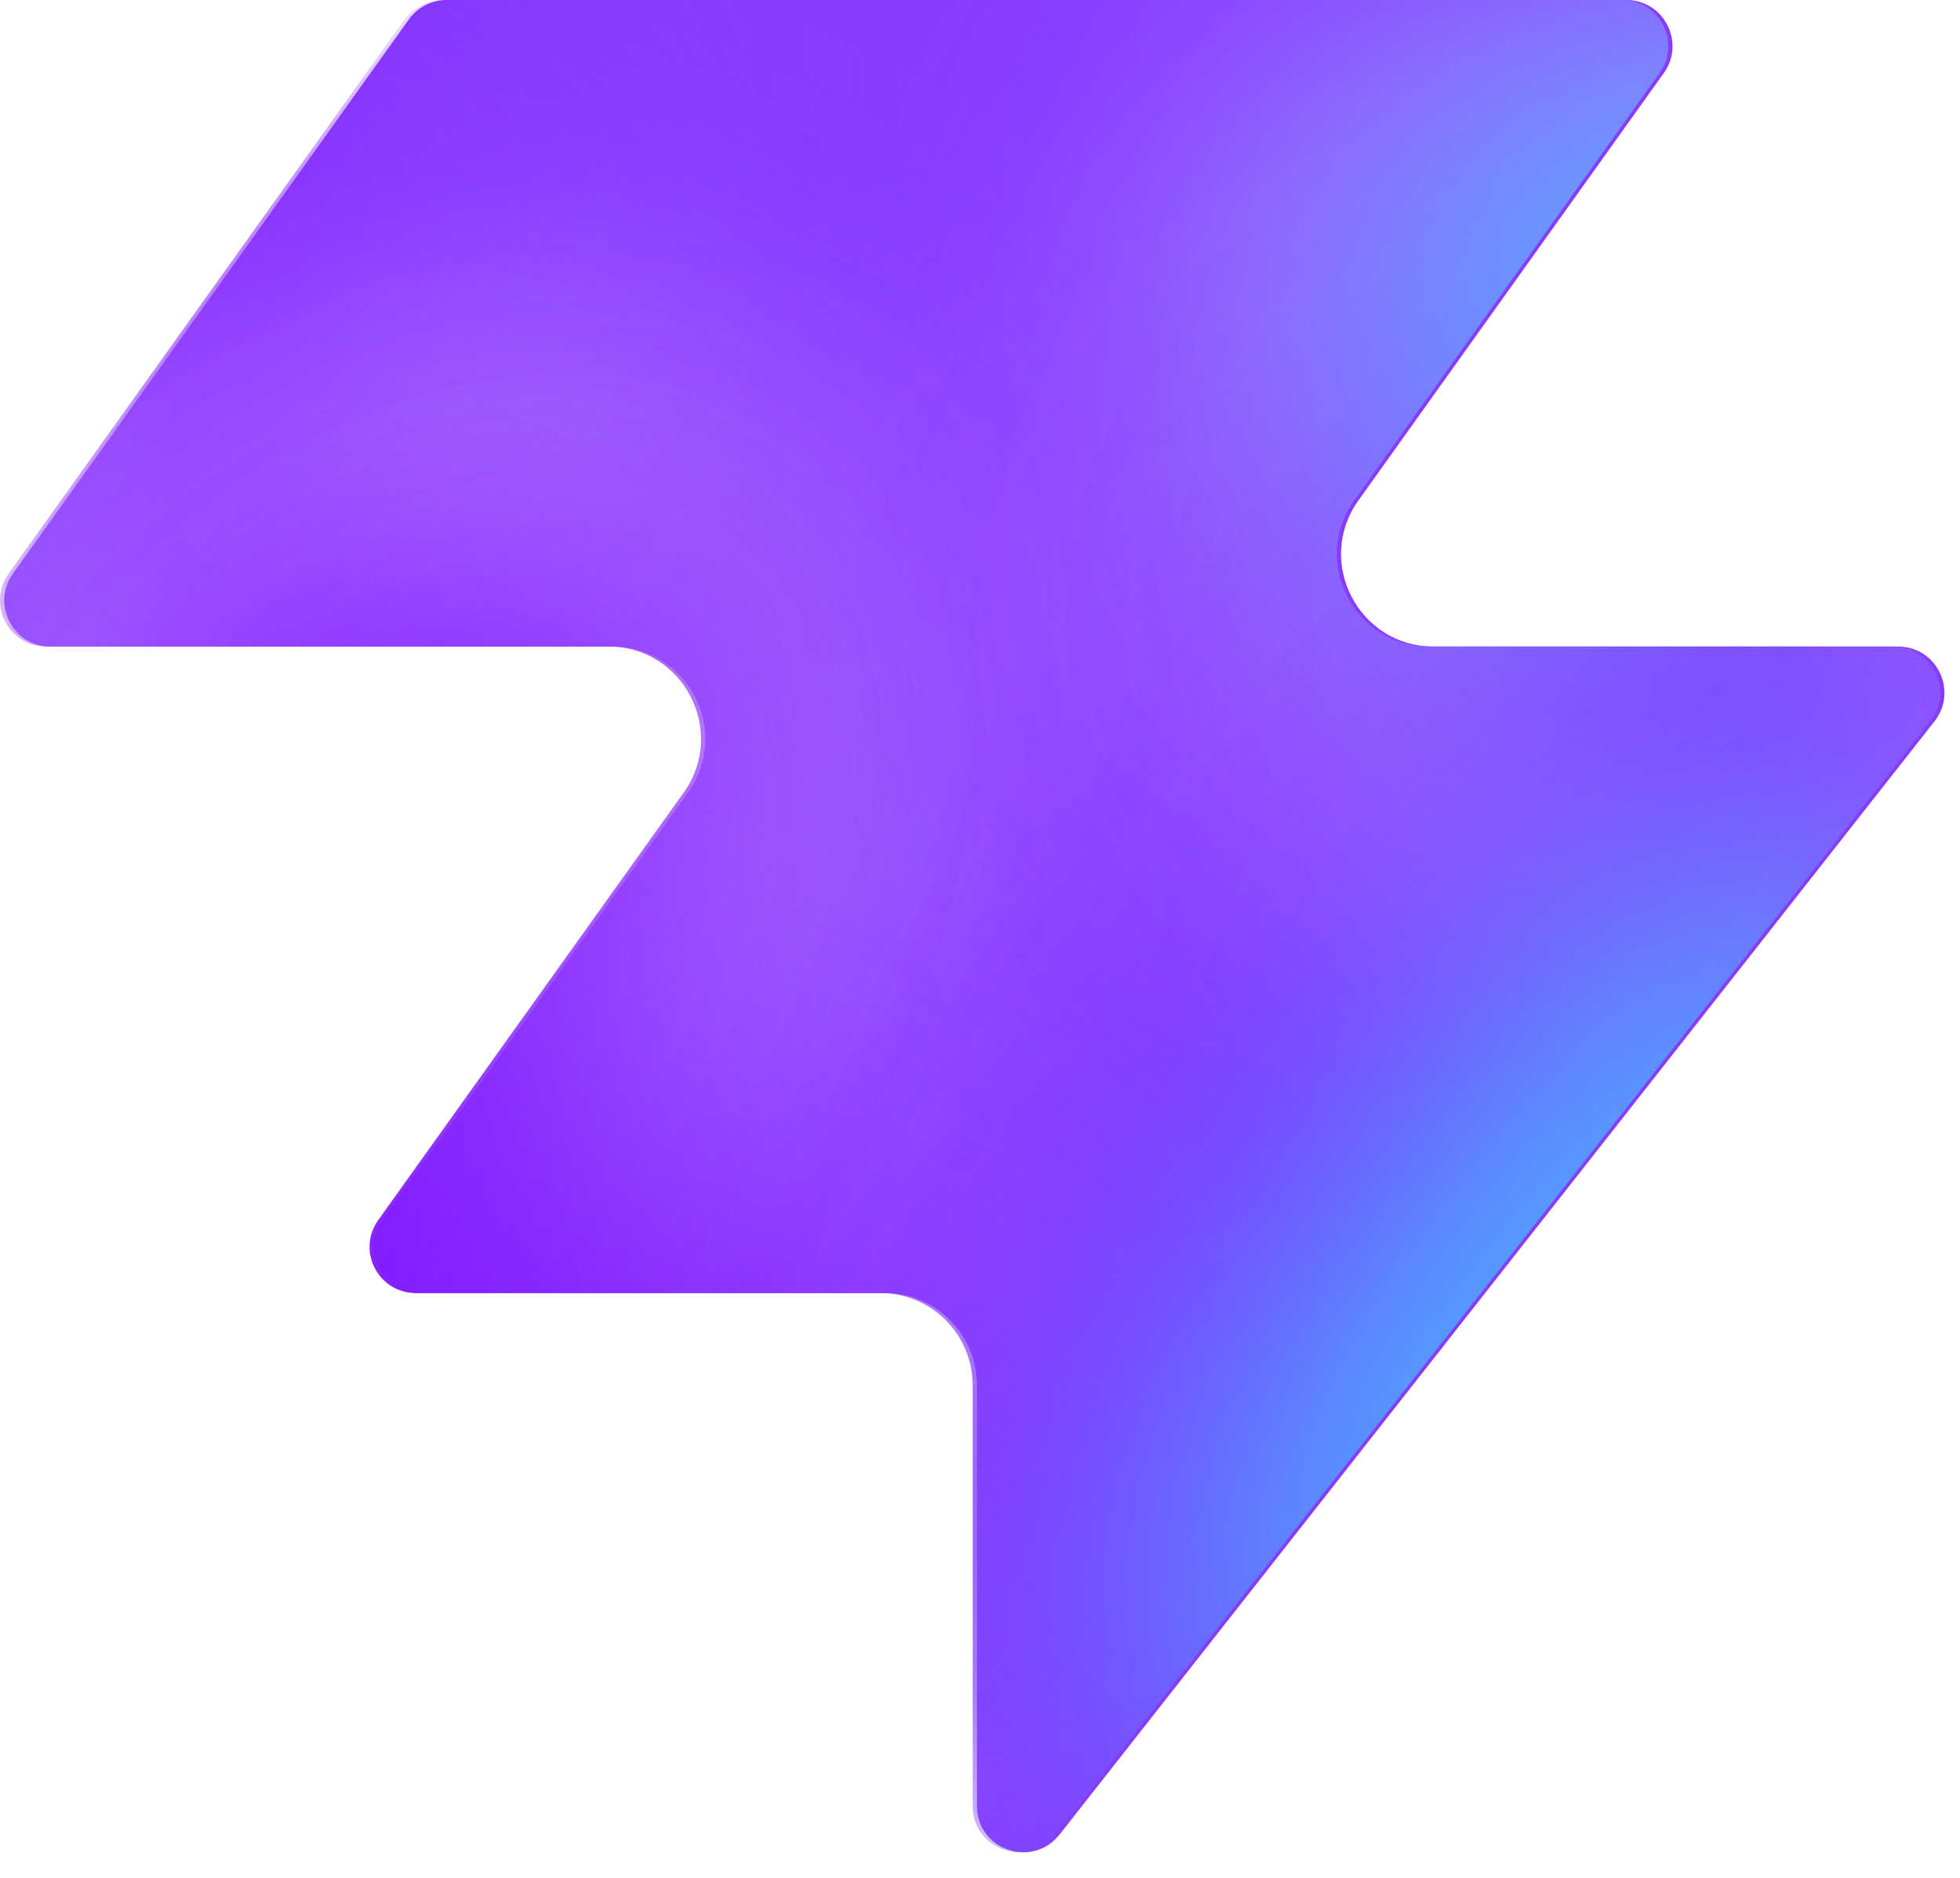
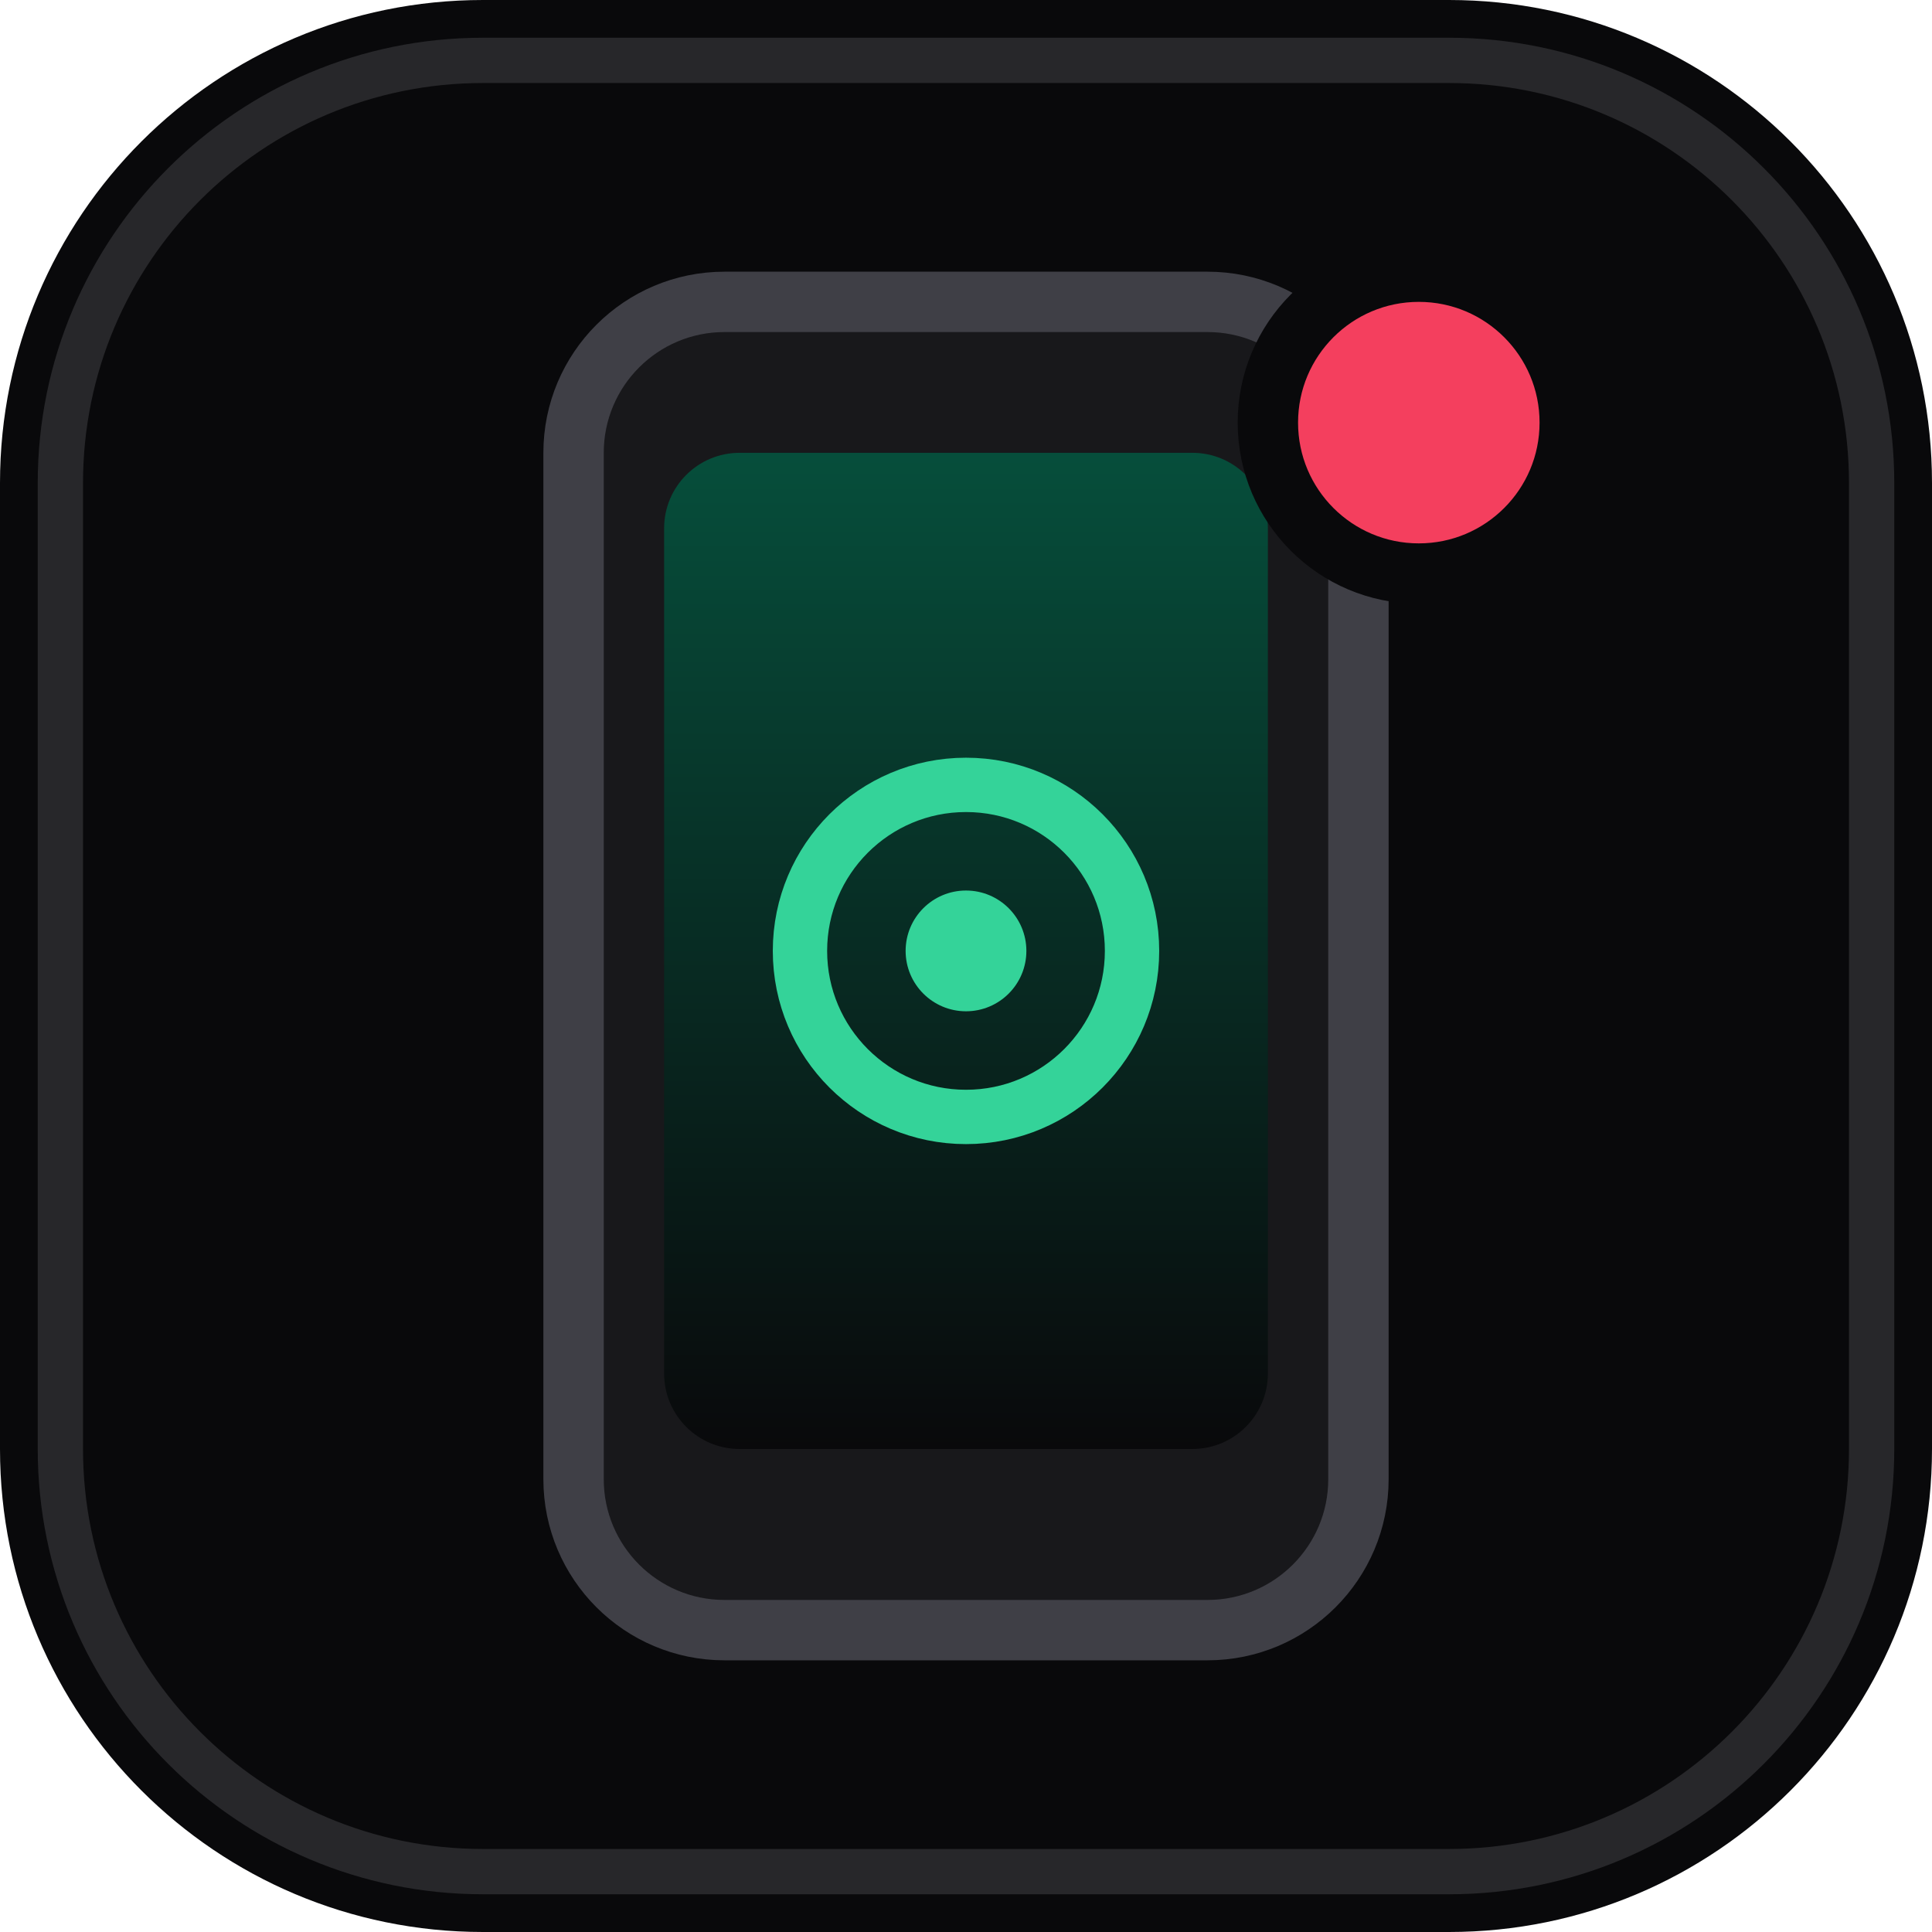
- <svg xmlns="http://www.w3.org/2000/svg" width="48" height="46" fill="none" viewBox="0 0 48 46">
-   <path fill="#863bff" d="M25.946 44.938c-.664.845-2.021.375-2.021-.698V33.937a2.26 2.26 0 0 0-2.262-2.262H10.287c-.92 0-1.456-1.04-.92-1.788l7.48-10.471c1.07-1.497 0-3.578-1.842-3.578H1.237c-.92 0-1.456-1.04-.92-1.788L10.013.474c.214-.297.556-.474.92-.474h28.894c.92 0 1.456 1.04.92 1.788l-7.48 10.471c-1.07 1.498 0 3.579 1.842 3.579h11.377c.943 0 1.473 1.088.89 1.83L25.947 44.94z" style="fill:#863bff;fill:color(display-p3 .525 .23 1);fill-opacity:1" />
-   <mask id="a" width="48" height="46" x="0" y="0" maskUnits="userSpaceOnUse" style="mask-type:alpha">
-     <path fill="#000" d="M25.842 44.938c-.664.844-2.021.375-2.021-.698V33.937a2.26 2.26 0 0 0-2.262-2.262H10.183c-.92 0-1.456-1.04-.92-1.788l7.48-10.471c1.07-1.498 0-3.579-1.842-3.579H1.133c-.92 0-1.456-1.04-.92-1.787L9.91.473c.214-.297.556-.474.92-.474h28.894c.92 0 1.456 1.04.92 1.788l-7.48 10.471c-1.07 1.498 0 3.578 1.842 3.578h11.377c.943 0 1.473 1.088.89 1.832L25.843 44.94z" style="fill:#000;fill-opacity:1" />
-   </mask>
-   <g mask="url(#a)">
-     <g filter="url(#b)">
-       <ellipse cx="5.508" cy="14.704" fill="#ede6ff" rx="5.508" ry="14.704" style="fill:#ede6ff;fill:color(display-p3 .927 .903 1);fill-opacity:1" transform="matrix(.00324 1 1 -.00324 -4.47 31.516)" />
-     </g>
-     <g filter="url(#c)">
-       <ellipse cx="10.399" cy="29.851" fill="#ede6ff" rx="10.399" ry="29.851" style="fill:#ede6ff;fill:color(display-p3 .927 .903 1);fill-opacity:1" transform="matrix(.00324 1 1 -.00324 -39.328 7.883)" />
-     </g>
-     <g filter="url(#d)">
-       <ellipse cx="5.508" cy="30.487" fill="#7e14ff" rx="5.508" ry="30.487" style="fill:#7e14ff;fill:color(display-p3 .492 .077 1);fill-opacity:1" transform="rotate(89.814 -25.913 -14.639)scale(1 -1)" />
-     </g>
-     <g filter="url(#e)">
-       <ellipse cx="5.508" cy="30.599" fill="#7e14ff" rx="5.508" ry="30.599" style="fill:#7e14ff;fill:color(display-p3 .492 .077 1);fill-opacity:1" transform="rotate(89.814 -32.644 -3.334)scale(1 -1)" />
-     </g>
-     <g filter="url(#f)">
-       <ellipse cx="5.508" cy="30.599" fill="#7e14ff" rx="5.508" ry="30.599" style="fill:#7e14ff;fill:color(display-p3 .492 .077 1);fill-opacity:1" transform="matrix(.00324 1 1 -.00324 -34.34 30.47)" />
-     </g>
-     <g filter="url(#g)">
-       <ellipse cx="14.072" cy="22.078" fill="#ede6ff" rx="14.072" ry="22.078" style="fill:#ede6ff;fill:color(display-p3 .927 .903 1);fill-opacity:1" transform="rotate(93.35 24.506 48.493)scale(-1 1)" />
-     </g>
-     <g filter="url(#h)">
-       <ellipse cx="3.47" cy="21.501" fill="#7e14ff" rx="3.47" ry="21.501" style="fill:#7e14ff;fill:color(display-p3 .492 .077 1);fill-opacity:1" transform="rotate(89.009 28.708 47.59)scale(-1 1)" />
-     </g>
-     <g filter="url(#i)">
-       <ellipse cx="3.47" cy="21.501" fill="#7e14ff" rx="3.47" ry="21.501" style="fill:#7e14ff;fill:color(display-p3 .492 .077 1);fill-opacity:1" transform="rotate(89.009 28.708 47.59)scale(-1 1)" />
-     </g>
-     <g filter="url(#j)">
-       <ellipse cx=".387" cy="8.972" fill="#7e14ff" rx="4.407" ry="29.108" style="fill:#7e14ff;fill:color(display-p3 .492 .077 1);fill-opacity:1" transform="rotate(39.51 .387 8.972)" />
-     </g>
-     <g filter="url(#k)">
-       <ellipse cx="47.523" cy="-6.092" fill="#7e14ff" rx="4.407" ry="29.108" style="fill:#7e14ff;fill:color(display-p3 .492 .077 1);fill-opacity:1" transform="rotate(37.892 47.523 -6.092)" />
-     </g>
-     <g filter="url(#l)">
-       <ellipse cx="41.412" cy="6.333" fill="#47bfff" rx="5.971" ry="9.665" style="fill:#47bfff;fill:color(display-p3 .28 .748 1);fill-opacity:1" transform="rotate(37.892 41.412 6.333)" />
-     </g>
-     <g filter="url(#m)">
-       <ellipse cx="-1.879" cy="38.332" fill="#7e14ff" rx="4.407" ry="29.108" style="fill:#7e14ff;fill:color(display-p3 .492 .077 1);fill-opacity:1" transform="rotate(37.892 -1.88 38.332)" />
-     </g>
-     <g filter="url(#n)">
-       <ellipse cx="-1.879" cy="38.332" fill="#7e14ff" rx="4.407" ry="29.108" style="fill:#7e14ff;fill:color(display-p3 .492 .077 1);fill-opacity:1" transform="rotate(37.892 -1.88 38.332)" />
-     </g>
-     <g filter="url(#o)">
-       <ellipse cx="35.651" cy="29.907" fill="#7e14ff" rx="4.407" ry="29.108" style="fill:#7e14ff;fill:color(display-p3 .492 .077 1);fill-opacity:1" transform="rotate(37.892 35.651 29.907)" />
-     </g>
-     <g filter="url(#p)">
-       <ellipse cx="38.418" cy="32.4" fill="#47bfff" rx="5.971" ry="15.297" style="fill:#47bfff;fill:color(display-p3 .28 .748 1);fill-opacity:1" transform="rotate(37.892 38.418 32.4)" />
-     </g>
-   </g>
+ <svg xmlns="http://www.w3.org/2000/svg" viewBox="0 0 64 64" fill="none">
+   <rect width="64" height="64" rx="16" fill="#09090b" />
+   <rect x="2" y="2" width="60" height="60" rx="14" stroke="#27272a" stroke-width="1.5" />
+   <rect x="19" y="10" width="26" height="44" rx="5" fill="#18181b" stroke="#3f3f46" stroke-width="2" />
+   <rect x="22" y="15" width="20" height="33" rx="2.5" fill="url(#screenGrad)" />
+   <circle cx="32" cy="31.5" r="5.5" stroke="#34d399" stroke-width="1.8" />
+   <circle cx="32" cy="31.5" r="2" fill="#34d399" />
+   <circle cx="47" cy="14" r="5" fill="#f43f5e" stroke="#09090b" stroke-width="2" />
  <defs>
-     <filter id="b" width="60.045" height="41.654" x="-19.77" y="16.149" color-interpolation-filters="sRGB" filterUnits="userSpaceOnUse">
-       <feFlood flood-opacity="0" result="BackgroundImageFix" />
-       <feBlend in="SourceGraphic" in2="BackgroundImageFix" result="shape" />
-       <feGaussianBlur result="effect1_foregroundBlur_2002_17158" stdDeviation="7.659" />
-     </filter>
-     <filter id="c" width="90.34" height="51.437" x="-54.613" y="-7.533" color-interpolation-filters="sRGB" filterUnits="userSpaceOnUse">
-       <feFlood flood-opacity="0" result="BackgroundImageFix" />
-       <feBlend in="SourceGraphic" in2="BackgroundImageFix" result="shape" />
-       <feGaussianBlur result="effect1_foregroundBlur_2002_17158" stdDeviation="7.659" />
-     </filter>
-     <filter id="d" width="79.355" height="29.4" x="-49.64" y="2.03" color-interpolation-filters="sRGB" filterUnits="userSpaceOnUse">
-       <feFlood flood-opacity="0" result="BackgroundImageFix" />
-       <feBlend in="SourceGraphic" in2="BackgroundImageFix" result="shape" />
-       <feGaussianBlur result="effect1_foregroundBlur_2002_17158" stdDeviation="4.596" />
-     </filter>
-     <filter id="e" width="79.579" height="29.4" x="-45.045" y="20.029" color-interpolation-filters="sRGB" filterUnits="userSpaceOnUse">
-       <feFlood flood-opacity="0" result="BackgroundImageFix" />
-       <feBlend in="SourceGraphic" in2="BackgroundImageFix" result="shape" />
-       <feGaussianBlur result="effect1_foregroundBlur_2002_17158" stdDeviation="4.596" />
-     </filter>
-     <filter id="f" width="79.579" height="29.4" x="-43.513" y="21.178" color-interpolation-filters="sRGB" filterUnits="userSpaceOnUse">
-       <feFlood flood-opacity="0" result="BackgroundImageFix" />
-       <feBlend in="SourceGraphic" in2="BackgroundImageFix" result="shape" />
-       <feGaussianBlur result="effect1_foregroundBlur_2002_17158" stdDeviation="4.596" />
-     </filter>
-     <filter id="g" width="74.749" height="58.852" x="15.756" y="-17.901" color-interpolation-filters="sRGB" filterUnits="userSpaceOnUse">
-       <feFlood flood-opacity="0" result="BackgroundImageFix" />
-       <feBlend in="SourceGraphic" in2="BackgroundImageFix" result="shape" />
-       <feGaussianBlur result="effect1_foregroundBlur_2002_17158" stdDeviation="7.659" />
-     </filter>
-     <filter id="h" width="61.377" height="25.362" x="23.548" y="2.284" color-interpolation-filters="sRGB" filterUnits="userSpaceOnUse">
-       <feFlood flood-opacity="0" result="BackgroundImageFix" />
-       <feBlend in="SourceGraphic" in2="BackgroundImageFix" result="shape" />
-       <feGaussianBlur result="effect1_foregroundBlur_2002_17158" stdDeviation="4.596" />
-     </filter>
-     <filter id="i" width="61.377" height="25.362" x="23.548" y="2.284" color-interpolation-filters="sRGB" filterUnits="userSpaceOnUse">
-       <feFlood flood-opacity="0" result="BackgroundImageFix" />
-       <feBlend in="SourceGraphic" in2="BackgroundImageFix" result="shape" />
-       <feGaussianBlur result="effect1_foregroundBlur_2002_17158" stdDeviation="4.596" />
-     </filter>
-     <filter id="j" width="56.045" height="63.649" x="-27.636" y="-22.853" color-interpolation-filters="sRGB" filterUnits="userSpaceOnUse">
-       <feFlood flood-opacity="0" result="BackgroundImageFix" />
-       <feBlend in="SourceGraphic" in2="BackgroundImageFix" result="shape" />
-       <feGaussianBlur result="effect1_foregroundBlur_2002_17158" stdDeviation="4.596" />
-     </filter>
-     <filter id="k" width="54.814" height="64.646" x="20.116" y="-38.415" color-interpolation-filters="sRGB" filterUnits="userSpaceOnUse">
-       <feFlood flood-opacity="0" result="BackgroundImageFix" />
-       <feBlend in="SourceGraphic" in2="BackgroundImageFix" result="shape" />
-       <feGaussianBlur result="effect1_foregroundBlur_2002_17158" stdDeviation="4.596" />
-     </filter>
-     <filter id="l" width="33.541" height="35.313" x="24.641" y="-11.323" color-interpolation-filters="sRGB" filterUnits="userSpaceOnUse">
-       <feFlood flood-opacity="0" result="BackgroundImageFix" />
-       <feBlend in="SourceGraphic" in2="BackgroundImageFix" result="shape" />
-       <feGaussianBlur result="effect1_foregroundBlur_2002_17158" stdDeviation="4.596" />
-     </filter>
-     <filter id="m" width="54.814" height="64.646" x="-29.286" y="6.009" color-interpolation-filters="sRGB" filterUnits="userSpaceOnUse">
-       <feFlood flood-opacity="0" result="BackgroundImageFix" />
-       <feBlend in="SourceGraphic" in2="BackgroundImageFix" result="shape" />
-       <feGaussianBlur result="effect1_foregroundBlur_2002_17158" stdDeviation="4.596" />
-     </filter>
-     <filter id="n" width="54.814" height="64.646" x="-29.286" y="6.009" color-interpolation-filters="sRGB" filterUnits="userSpaceOnUse">
-       <feFlood flood-opacity="0" result="BackgroundImageFix" />
-       <feBlend in="SourceGraphic" in2="BackgroundImageFix" result="shape" />
-       <feGaussianBlur result="effect1_foregroundBlur_2002_17158" stdDeviation="4.596" />
-     </filter>
-     <filter id="o" width="54.814" height="64.646" x="8.244" y="-2.416" color-interpolation-filters="sRGB" filterUnits="userSpaceOnUse">
-       <feFlood flood-opacity="0" result="BackgroundImageFix" />
-       <feBlend in="SourceGraphic" in2="BackgroundImageFix" result="shape" />
-       <feGaussianBlur result="effect1_foregroundBlur_2002_17158" stdDeviation="4.596" />
-     </filter>
-     <filter id="p" width="39.409" height="43.623" x="18.713" y="10.588" color-interpolation-filters="sRGB" filterUnits="userSpaceOnUse">
-       <feFlood flood-opacity="0" result="BackgroundImageFix" />
-       <feBlend in="SourceGraphic" in2="BackgroundImageFix" result="shape" />
-       <feGaussianBlur result="effect1_foregroundBlur_2002_17158" stdDeviation="4.596" />
-     </filter>
+     <linearGradient id="screenGrad" x1="32" y1="15" x2="32" y2="48" gradientUnits="userSpaceOnUse">
+       <stop stop-color="#064e3b" />
+       <stop offset="1" stop-color="#09090b" />
+     </linearGradient>
  </defs>
</svg>
